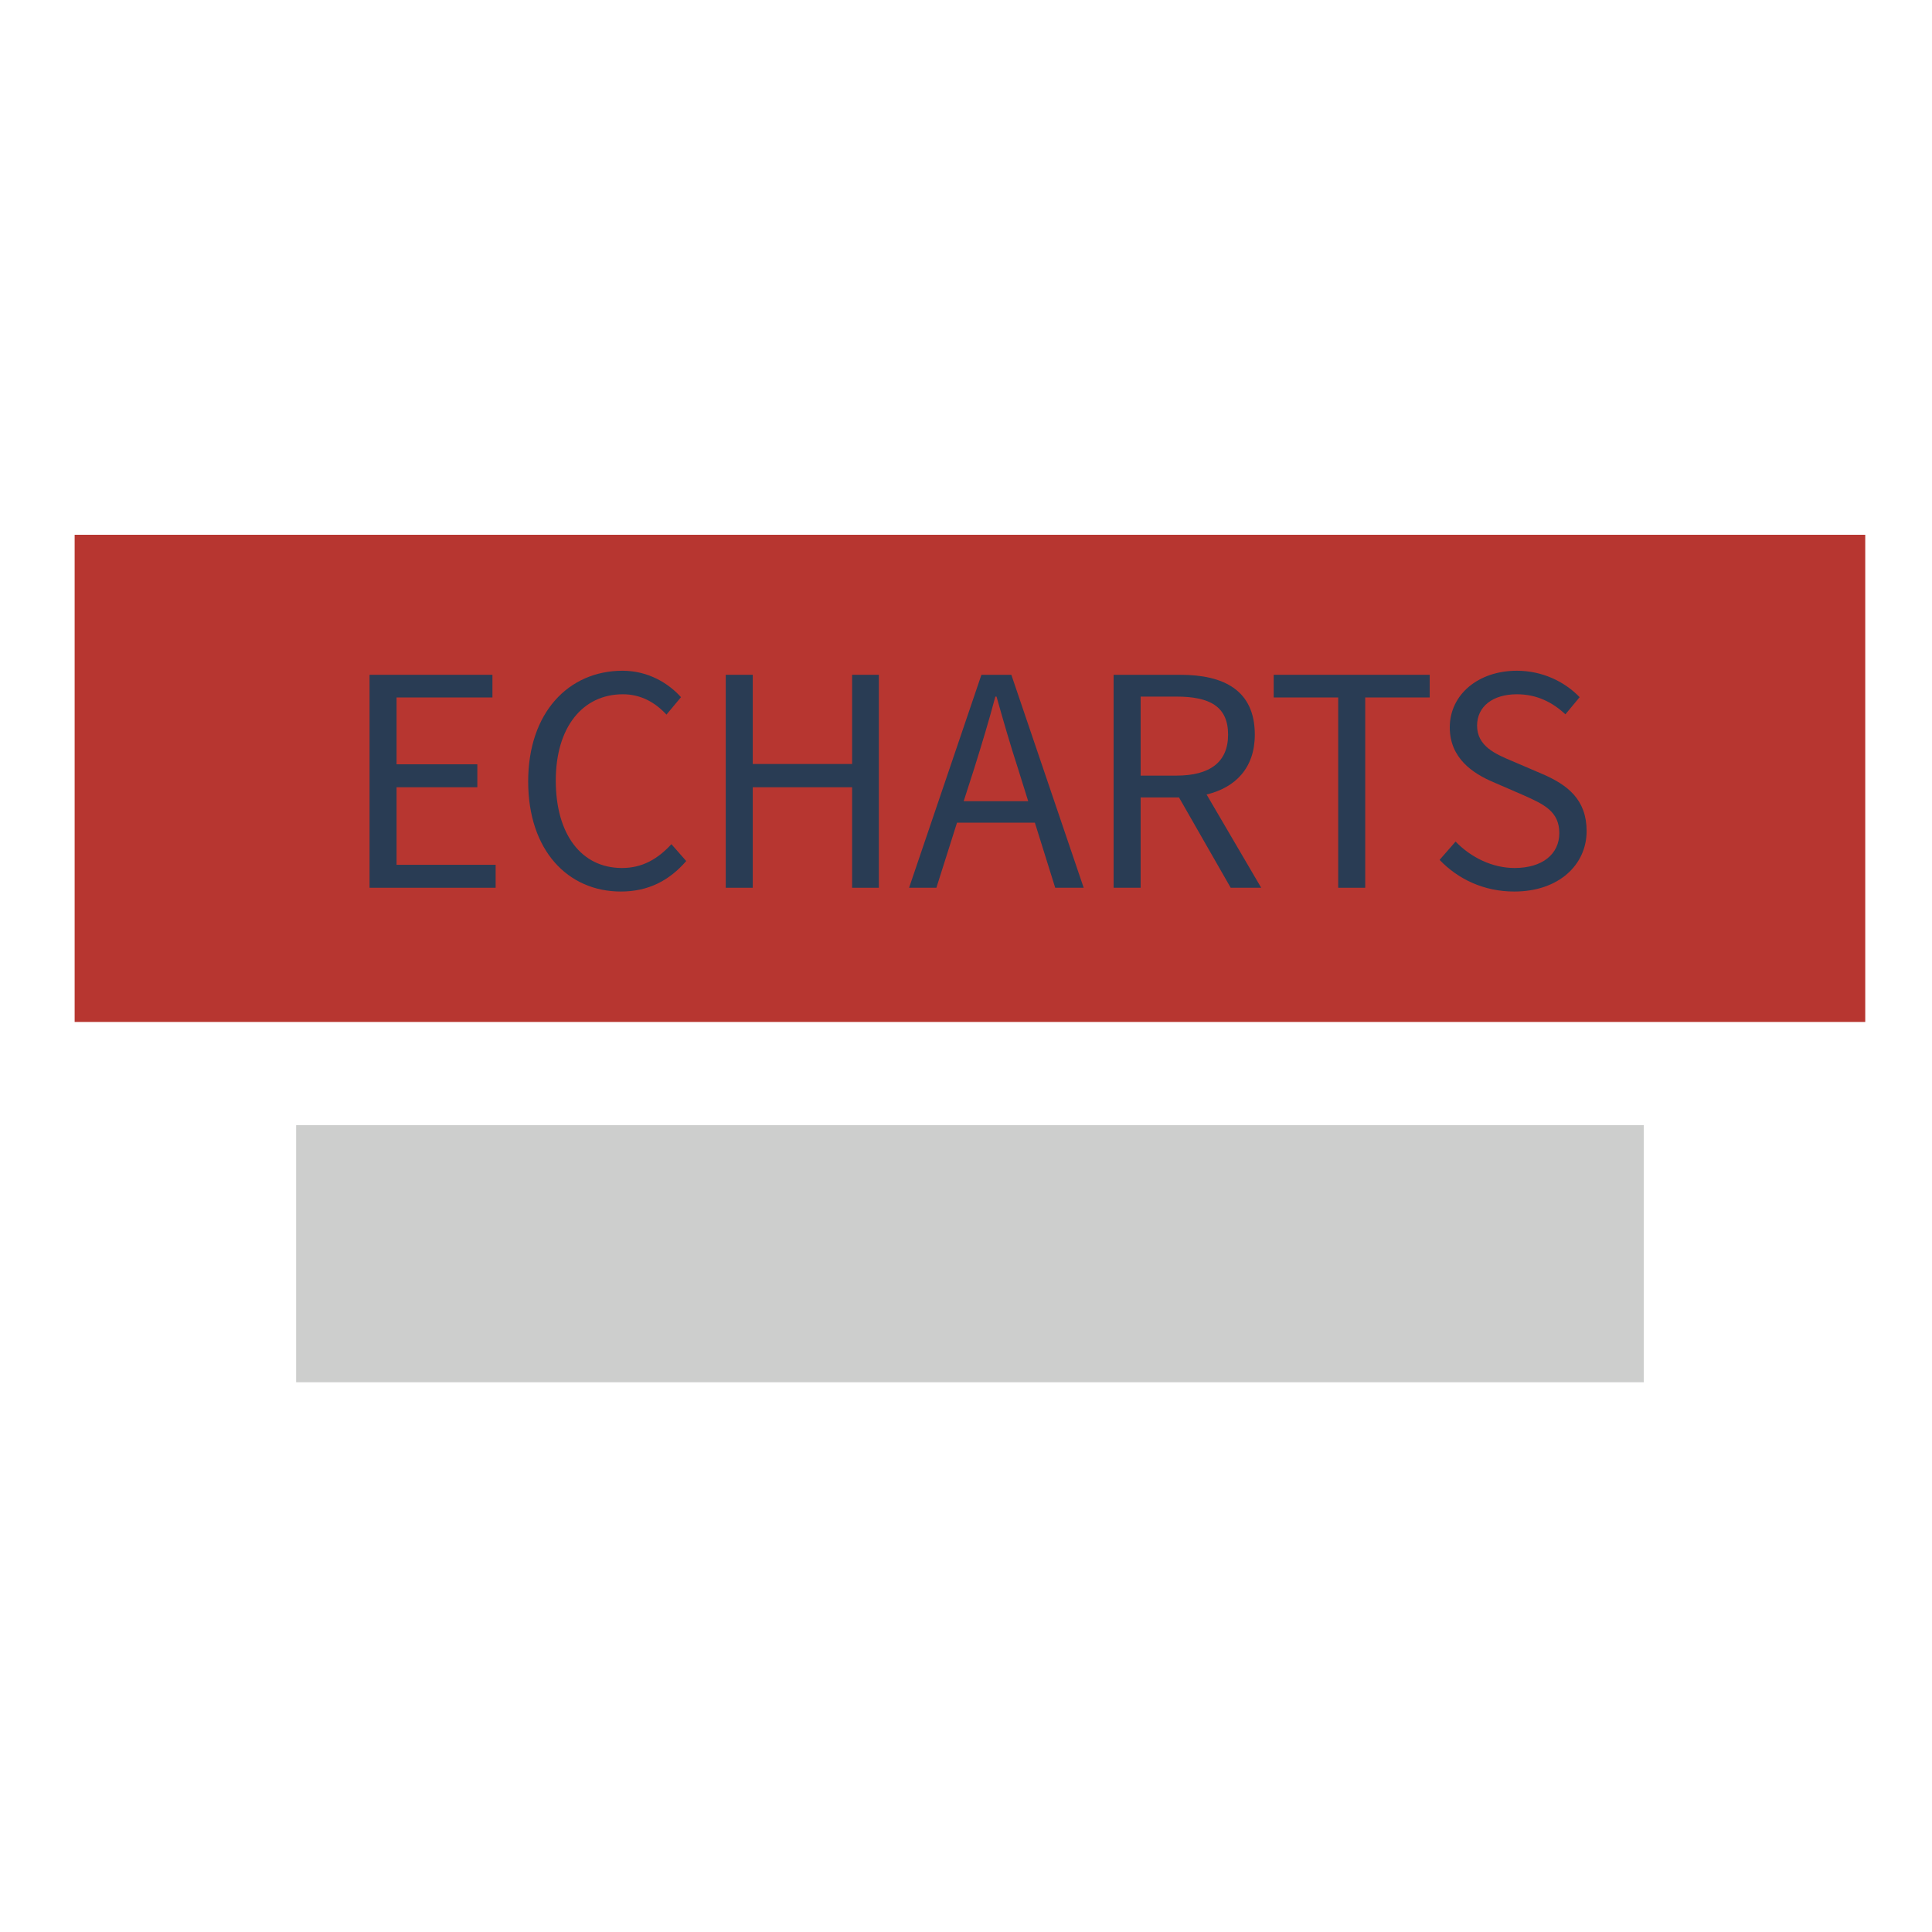
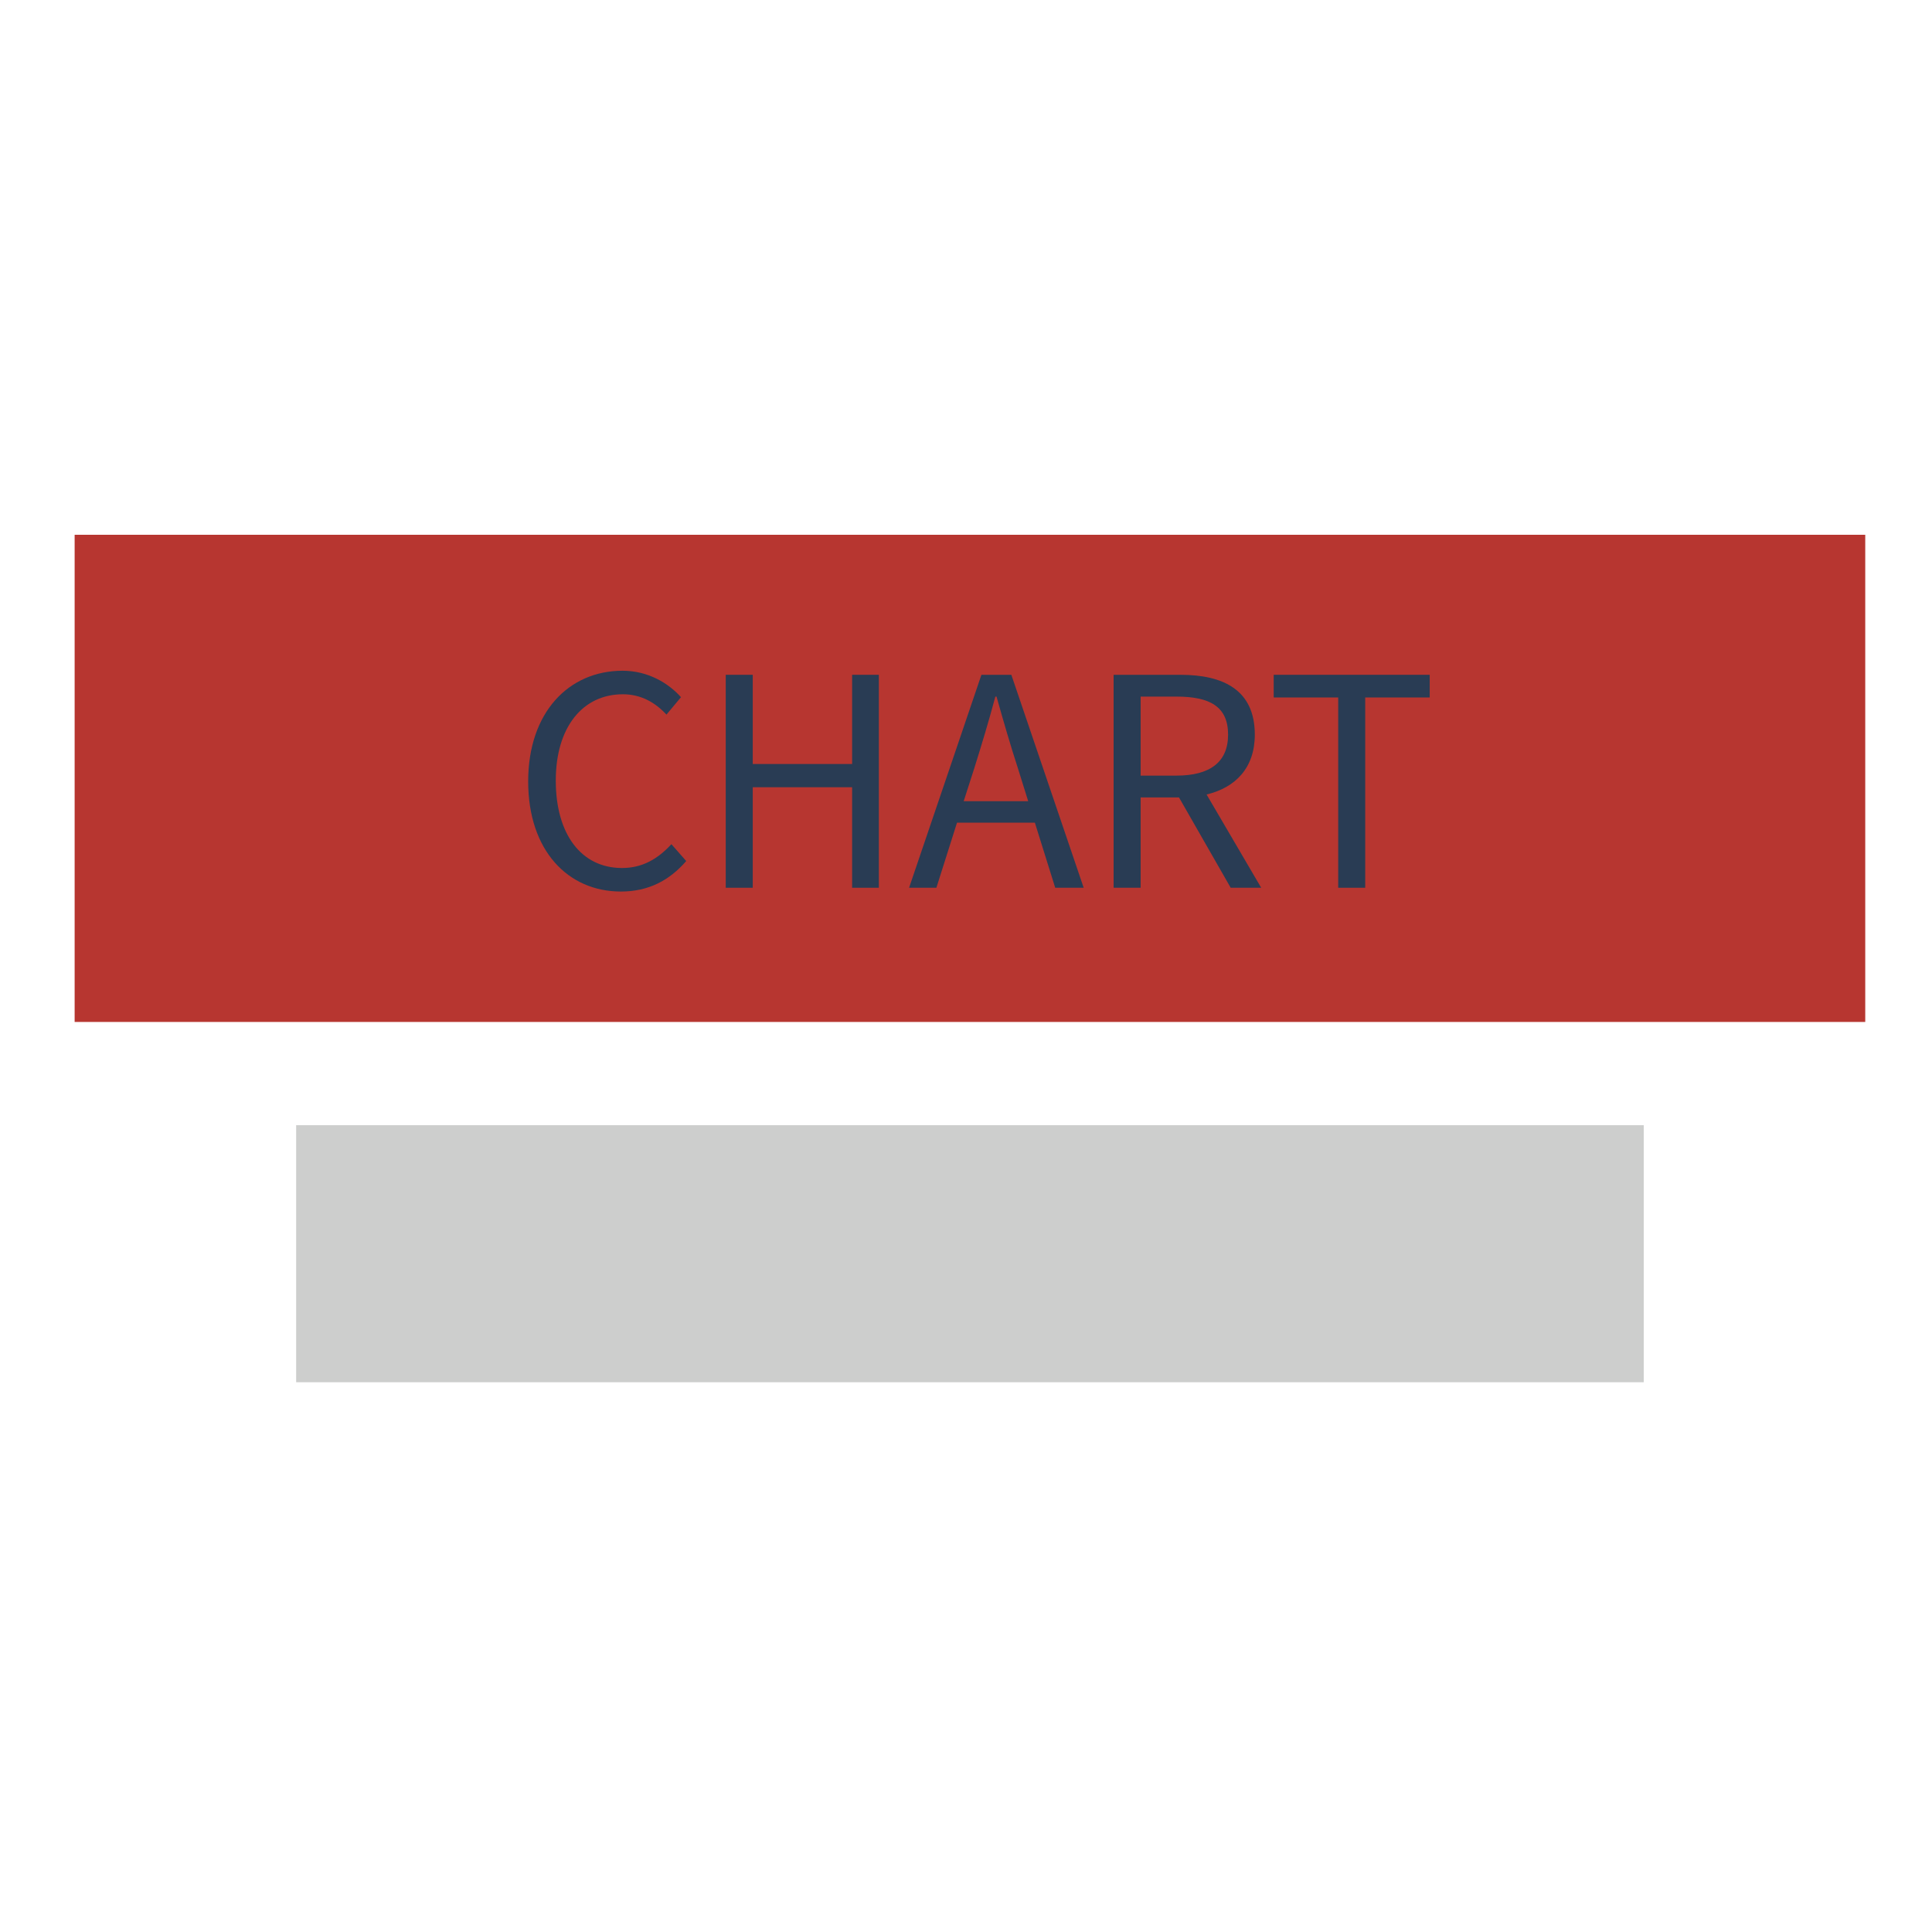
<svg xmlns="http://www.w3.org/2000/svg" version="1.1" id="图层_1" x="0px" y="0px" width="600px" height="600px" viewBox="0 0 600 600" enable-background="new 0 0 600 600" xml:space="preserve">
  <rect x="23.18" y="166.08" fill="#B73630" width="556.088" height="151.297" />
  <rect x="91.97" y="349.43" fill="#CDCECD" width="418.508" height="79.84" />
  <g enable-background="new    ">
-     <path fill="#293C54" d="M114.764,209.567h38.166v7.037h-29.774v20.752h25.083v7.128h-25.083v24.09h30.767v7.128h-39.158V209.567z" />
    <path fill="#293C54" d="M164.03,242.68c0-21.384,12.542-34.376,29.323-34.376c8.03,0,14.346,3.97,18.135,8.211l-4.511,5.413   c-3.428-3.699-7.85-6.315-13.534-6.315c-12.542,0-20.842,10.285-20.842,26.797c0,16.691,7.939,27.157,20.571,27.157   c6.315,0,11.098-2.797,15.338-7.398l4.602,5.233c-5.233,6.045-11.729,9.474-20.3,9.474   C176.391,276.875,164.03,264.153,164.03,242.68z" />
    <path fill="#293C54" d="M225.385,209.567h8.391v27.699h30.857v-27.699h8.301v66.135h-8.301v-31.218h-30.857v31.218h-8.391V209.567z   " />
    <path fill="#293C54" d="M321.389,255.491h-24.18l-6.406,20.211h-8.481l22.466-66.135h9.293l22.467,66.135h-8.842L321.389,255.491z    M319.314,248.815l-3.158-10.105c-2.437-7.489-4.512-14.707-6.678-22.376h-0.36c-2.075,7.76-4.24,14.887-6.587,22.376   l-3.248,10.105H319.314z" />
    <path fill="#293C54" d="M382.203,275.702l-16.06-28.06h-11.909v28.06h-8.392v-66.135h20.752c13.443,0,23.098,4.781,23.098,18.586   c0,10.286-5.955,16.421-14.978,18.587l16.963,28.962H382.203z M354.234,240.875h11.098c10.375,0,16.06-4.15,16.06-12.722   c0-8.752-5.685-11.819-16.06-11.819h-11.098V240.875z" />
    <path fill="#293C54" d="M415.59,216.604h-20.03v-7.037h48.45v7.037H423.98v59.098h-8.391V216.604z" />
-     <path fill="#293C54" d="M447.082,267.04l4.963-5.684c4.781,4.962,11.457,8.21,18.314,8.21c8.662,0,13.895-4.33,13.895-10.826   c0-6.768-4.781-8.933-11.006-11.729l-9.564-4.15c-6.135-2.617-13.443-7.309-13.443-16.963c0-10.195,8.842-17.594,20.842-17.594   c7.85,0,14.797,3.339,19.488,8.211l-4.42,5.323c-4.061-3.79-8.934-6.226-15.068-6.226c-7.488,0-12.361,3.789-12.361,9.744   c0,6.406,5.775,8.842,10.918,11.008l9.473,4.06c7.67,3.339,13.625,7.85,13.625,17.685c0,10.466-8.662,18.767-22.467,18.767   C460.887,276.875,452.855,273.086,447.082,267.04z" />
  </g>
</svg>
